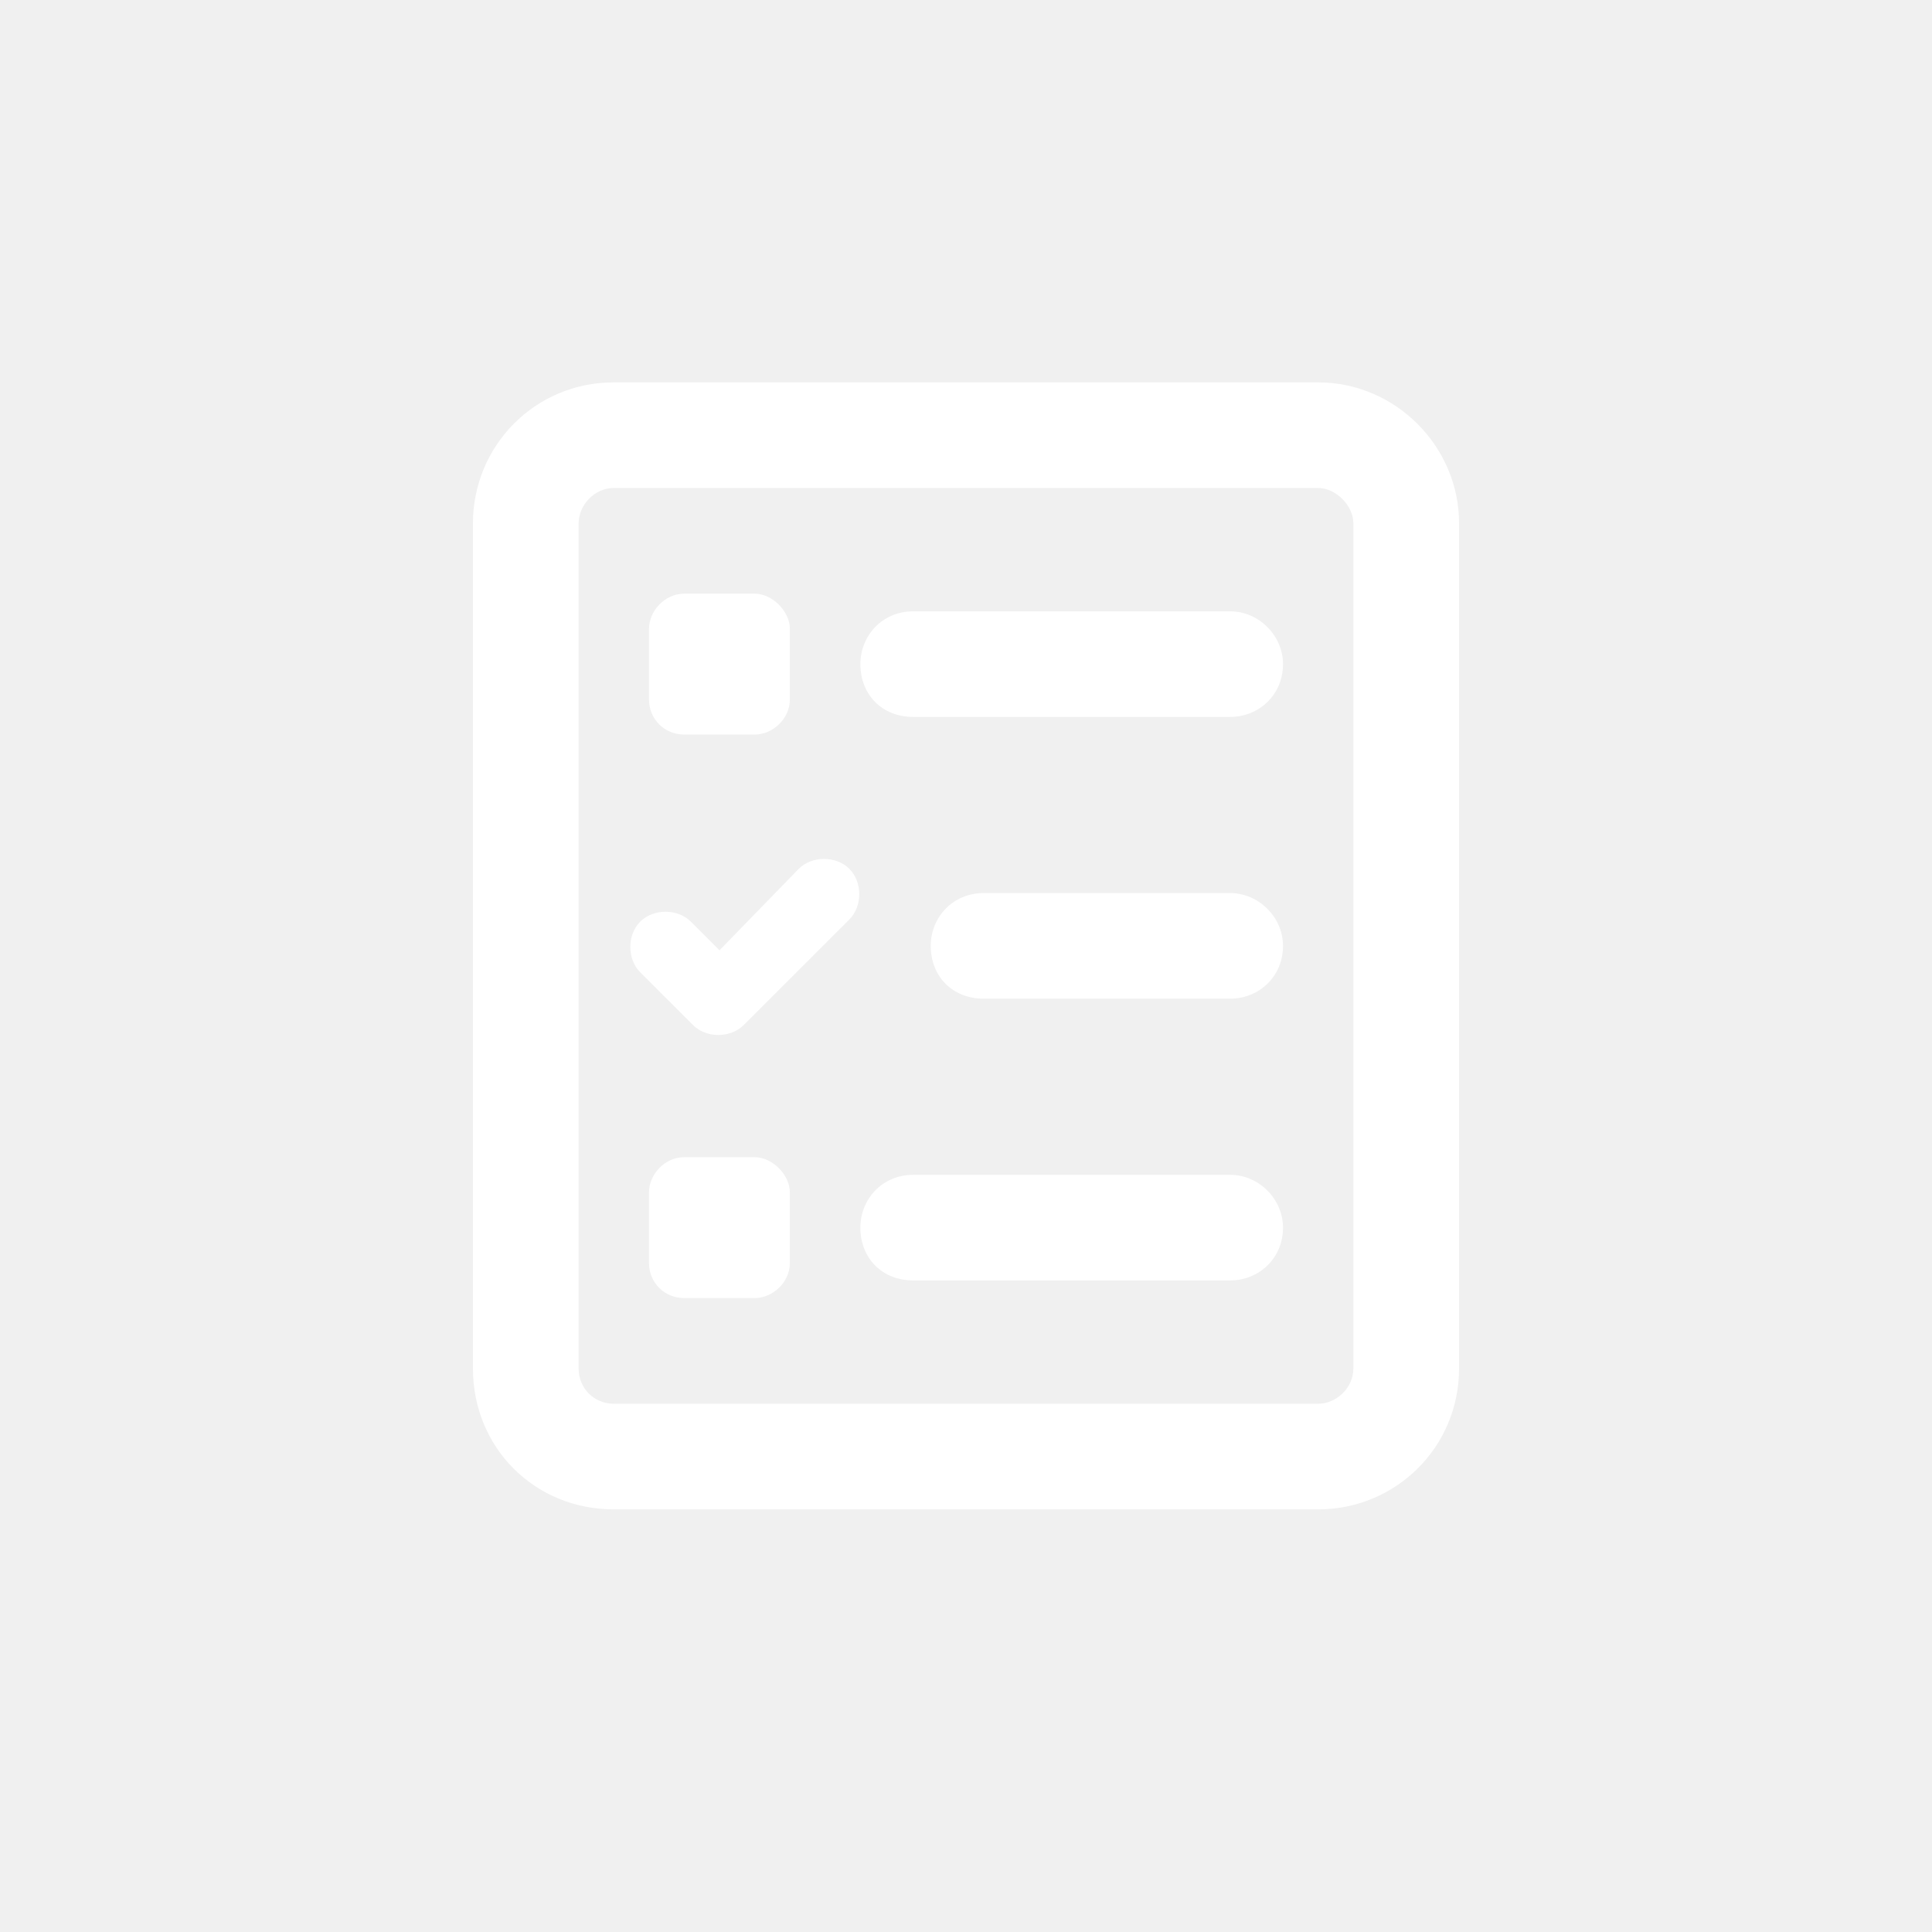
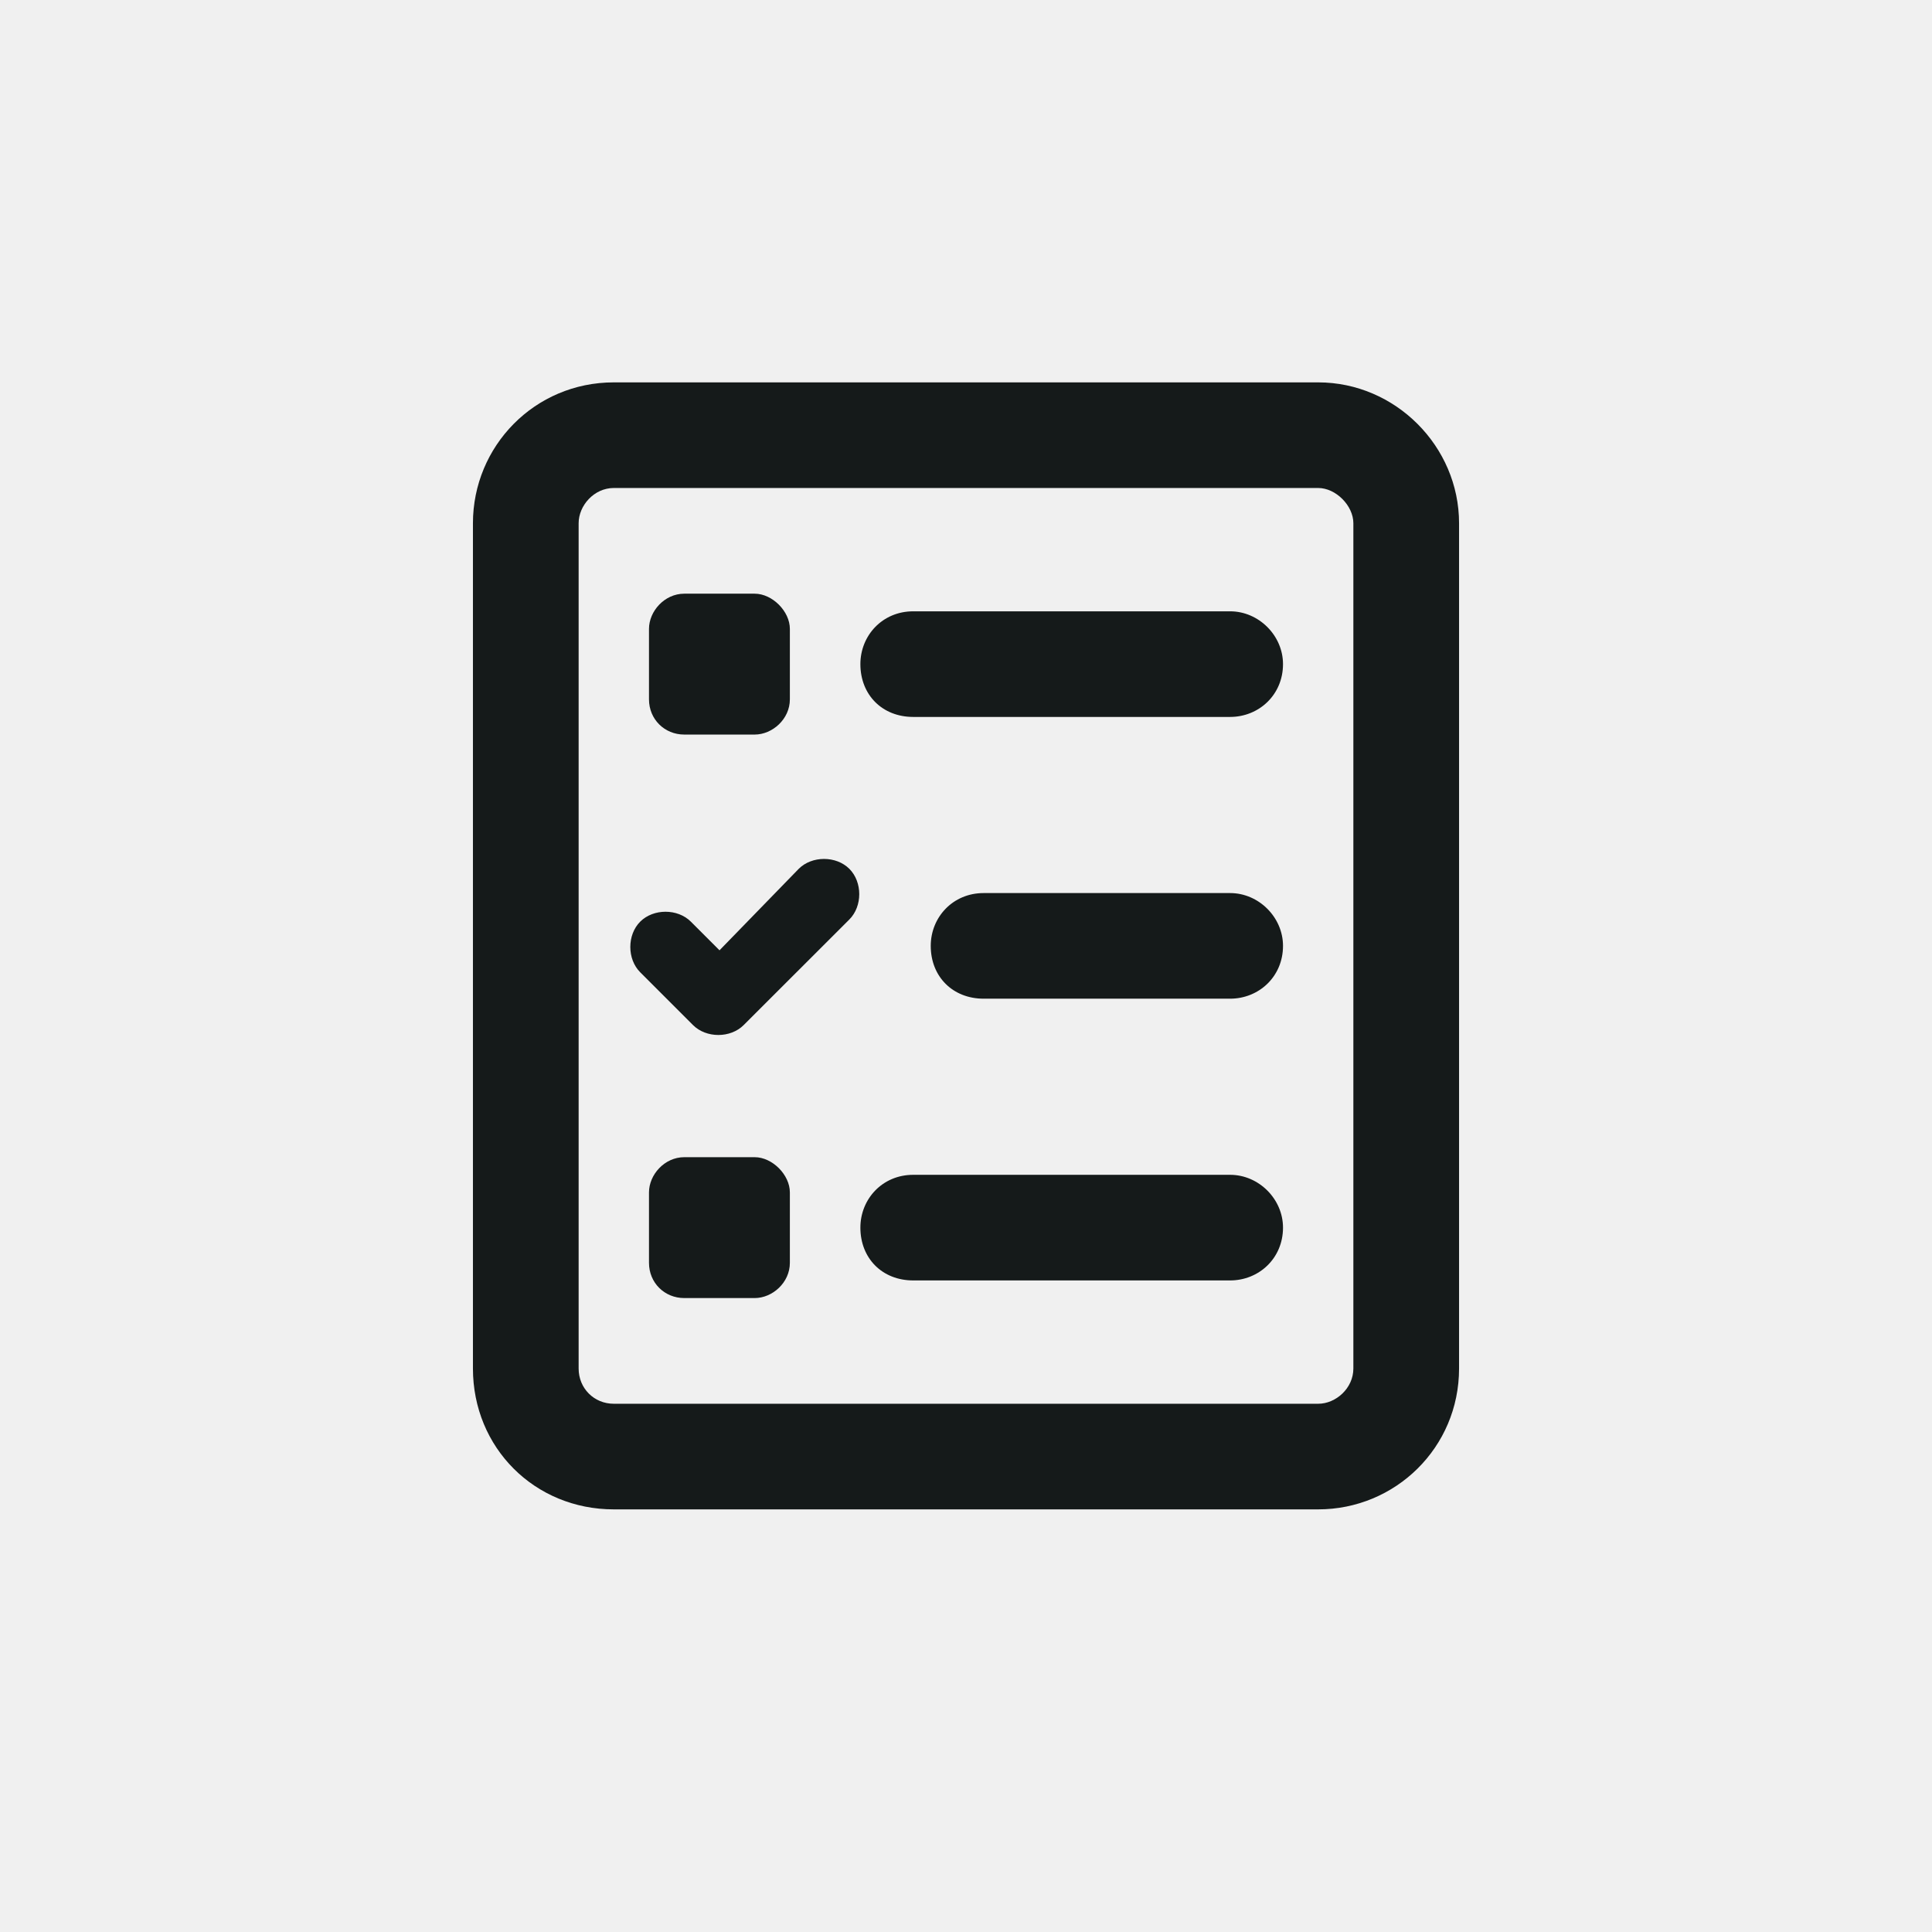
<svg xmlns="http://www.w3.org/2000/svg" width="24" height="24" viewBox="0 0 24 24" fill="none">
-   <path d="M16.375 6.062H7.625C7.379 6.062 7.188 6.281 7.188 6.5V17C7.188 17.246 7.379 17.438 7.625 17.438H16.375C16.594 17.438 16.812 17.246 16.812 17V6.5C16.812 6.281 16.594 6.062 16.375 6.062ZM7.625 4.75H16.375C17.332 4.75 18.125 5.543 18.125 6.5V17C18.125 17.984 17.332 18.75 16.375 18.75H7.625C6.641 18.75 5.875 17.984 5.875 17V6.5C5.875 5.543 6.641 4.75 7.625 4.75ZM8.062 7.812C8.062 7.594 8.254 7.375 8.5 7.375H9.375C9.594 7.375 9.812 7.594 9.812 7.812V8.688C9.812 8.934 9.594 9.125 9.375 9.125H8.5C8.254 9.125 8.062 8.934 8.062 8.688V7.812ZM8.5 14.375H9.375C9.594 14.375 9.812 14.594 9.812 14.812V15.688C9.812 15.934 9.594 16.125 9.375 16.125H8.5C8.254 16.125 8.062 15.934 8.062 15.688V14.812C8.062 14.594 8.254 14.375 8.5 14.375ZM10.688 8.25C10.688 7.895 10.961 7.594 11.344 7.594H15.281C15.637 7.594 15.938 7.895 15.938 8.25C15.938 8.633 15.637 8.906 15.281 8.906H11.344C10.961 8.906 10.688 8.633 10.688 8.25ZM11.562 11.75C11.562 11.395 11.836 11.094 12.219 11.094H15.281C15.637 11.094 15.938 11.395 15.938 11.75C15.938 12.133 15.637 12.406 15.281 12.406H12.219C11.836 12.406 11.562 12.133 11.562 11.75ZM10.688 15.25C10.688 14.895 10.961 14.594 11.344 14.594H15.281C15.637 14.594 15.938 14.895 15.938 15.25C15.938 15.633 15.637 15.906 15.281 15.906H11.344C10.961 15.906 10.688 15.633 10.688 15.25ZM10.551 11.422L9.238 12.734C9.074 12.898 8.773 12.898 8.609 12.734L7.953 12.078C7.789 11.914 7.789 11.613 7.953 11.449C8.117 11.285 8.418 11.285 8.582 11.449L8.938 11.805L9.922 10.793C10.086 10.629 10.387 10.629 10.551 10.793C10.715 10.957 10.715 11.258 10.551 11.422Z" fill="white" />
+   <path d="M16.375 6.062H7.625C7.379 6.062 7.188 6.281 7.188 6.5V17C7.188 17.246 7.379 17.438 7.625 17.438H16.375C16.594 17.438 16.812 17.246 16.812 17V6.5C16.812 6.281 16.594 6.062 16.375 6.062ZM7.625 4.75H16.375C17.332 4.75 18.125 5.543 18.125 6.5V17C18.125 17.984 17.332 18.75 16.375 18.75H7.625C6.641 18.75 5.875 17.984 5.875 17V6.5C5.875 5.543 6.641 4.75 7.625 4.75ZM8.062 7.812C8.062 7.594 8.254 7.375 8.5 7.375H9.375C9.594 7.375 9.812 7.594 9.812 7.812V8.688C9.812 8.934 9.594 9.125 9.375 9.125H8.5C8.254 9.125 8.062 8.934 8.062 8.688V7.812ZM8.5 14.375H9.375C9.594 14.375 9.812 14.594 9.812 14.812V15.688C9.812 15.934 9.594 16.125 9.375 16.125H8.5C8.254 16.125 8.062 15.934 8.062 15.688V14.812C8.062 14.594 8.254 14.375 8.5 14.375ZM10.688 8.25C10.688 7.895 10.961 7.594 11.344 7.594H15.281C15.637 7.594 15.938 7.895 15.938 8.25C15.938 8.633 15.637 8.906 15.281 8.906H11.344C10.961 8.906 10.688 8.633 10.688 8.25ZM11.562 11.75C11.562 11.395 11.836 11.094 12.219 11.094H15.281C15.637 11.094 15.938 11.395 15.938 11.75C15.938 12.133 15.637 12.406 15.281 12.406H12.219C11.836 12.406 11.562 12.133 11.562 11.75ZM10.688 15.25C10.688 14.895 10.961 14.594 11.344 14.594H15.281C15.637 14.594 15.938 14.895 15.938 15.25C15.938 15.633 15.637 15.906 15.281 15.906H11.344C10.961 15.906 10.688 15.633 10.688 15.25ZM10.551 11.422L9.238 12.734C9.074 12.898 8.773 12.898 8.609 12.734L7.953 12.078C7.789 11.914 7.789 11.613 7.953 11.449C8.117 11.285 8.418 11.285 8.582 11.449L8.938 11.805L9.922 10.793C10.086 10.629 10.387 10.629 10.551 10.793C10.715 10.957 10.715 11.258 10.551 11.422Z" fill="#151a1a" />
</svg>
